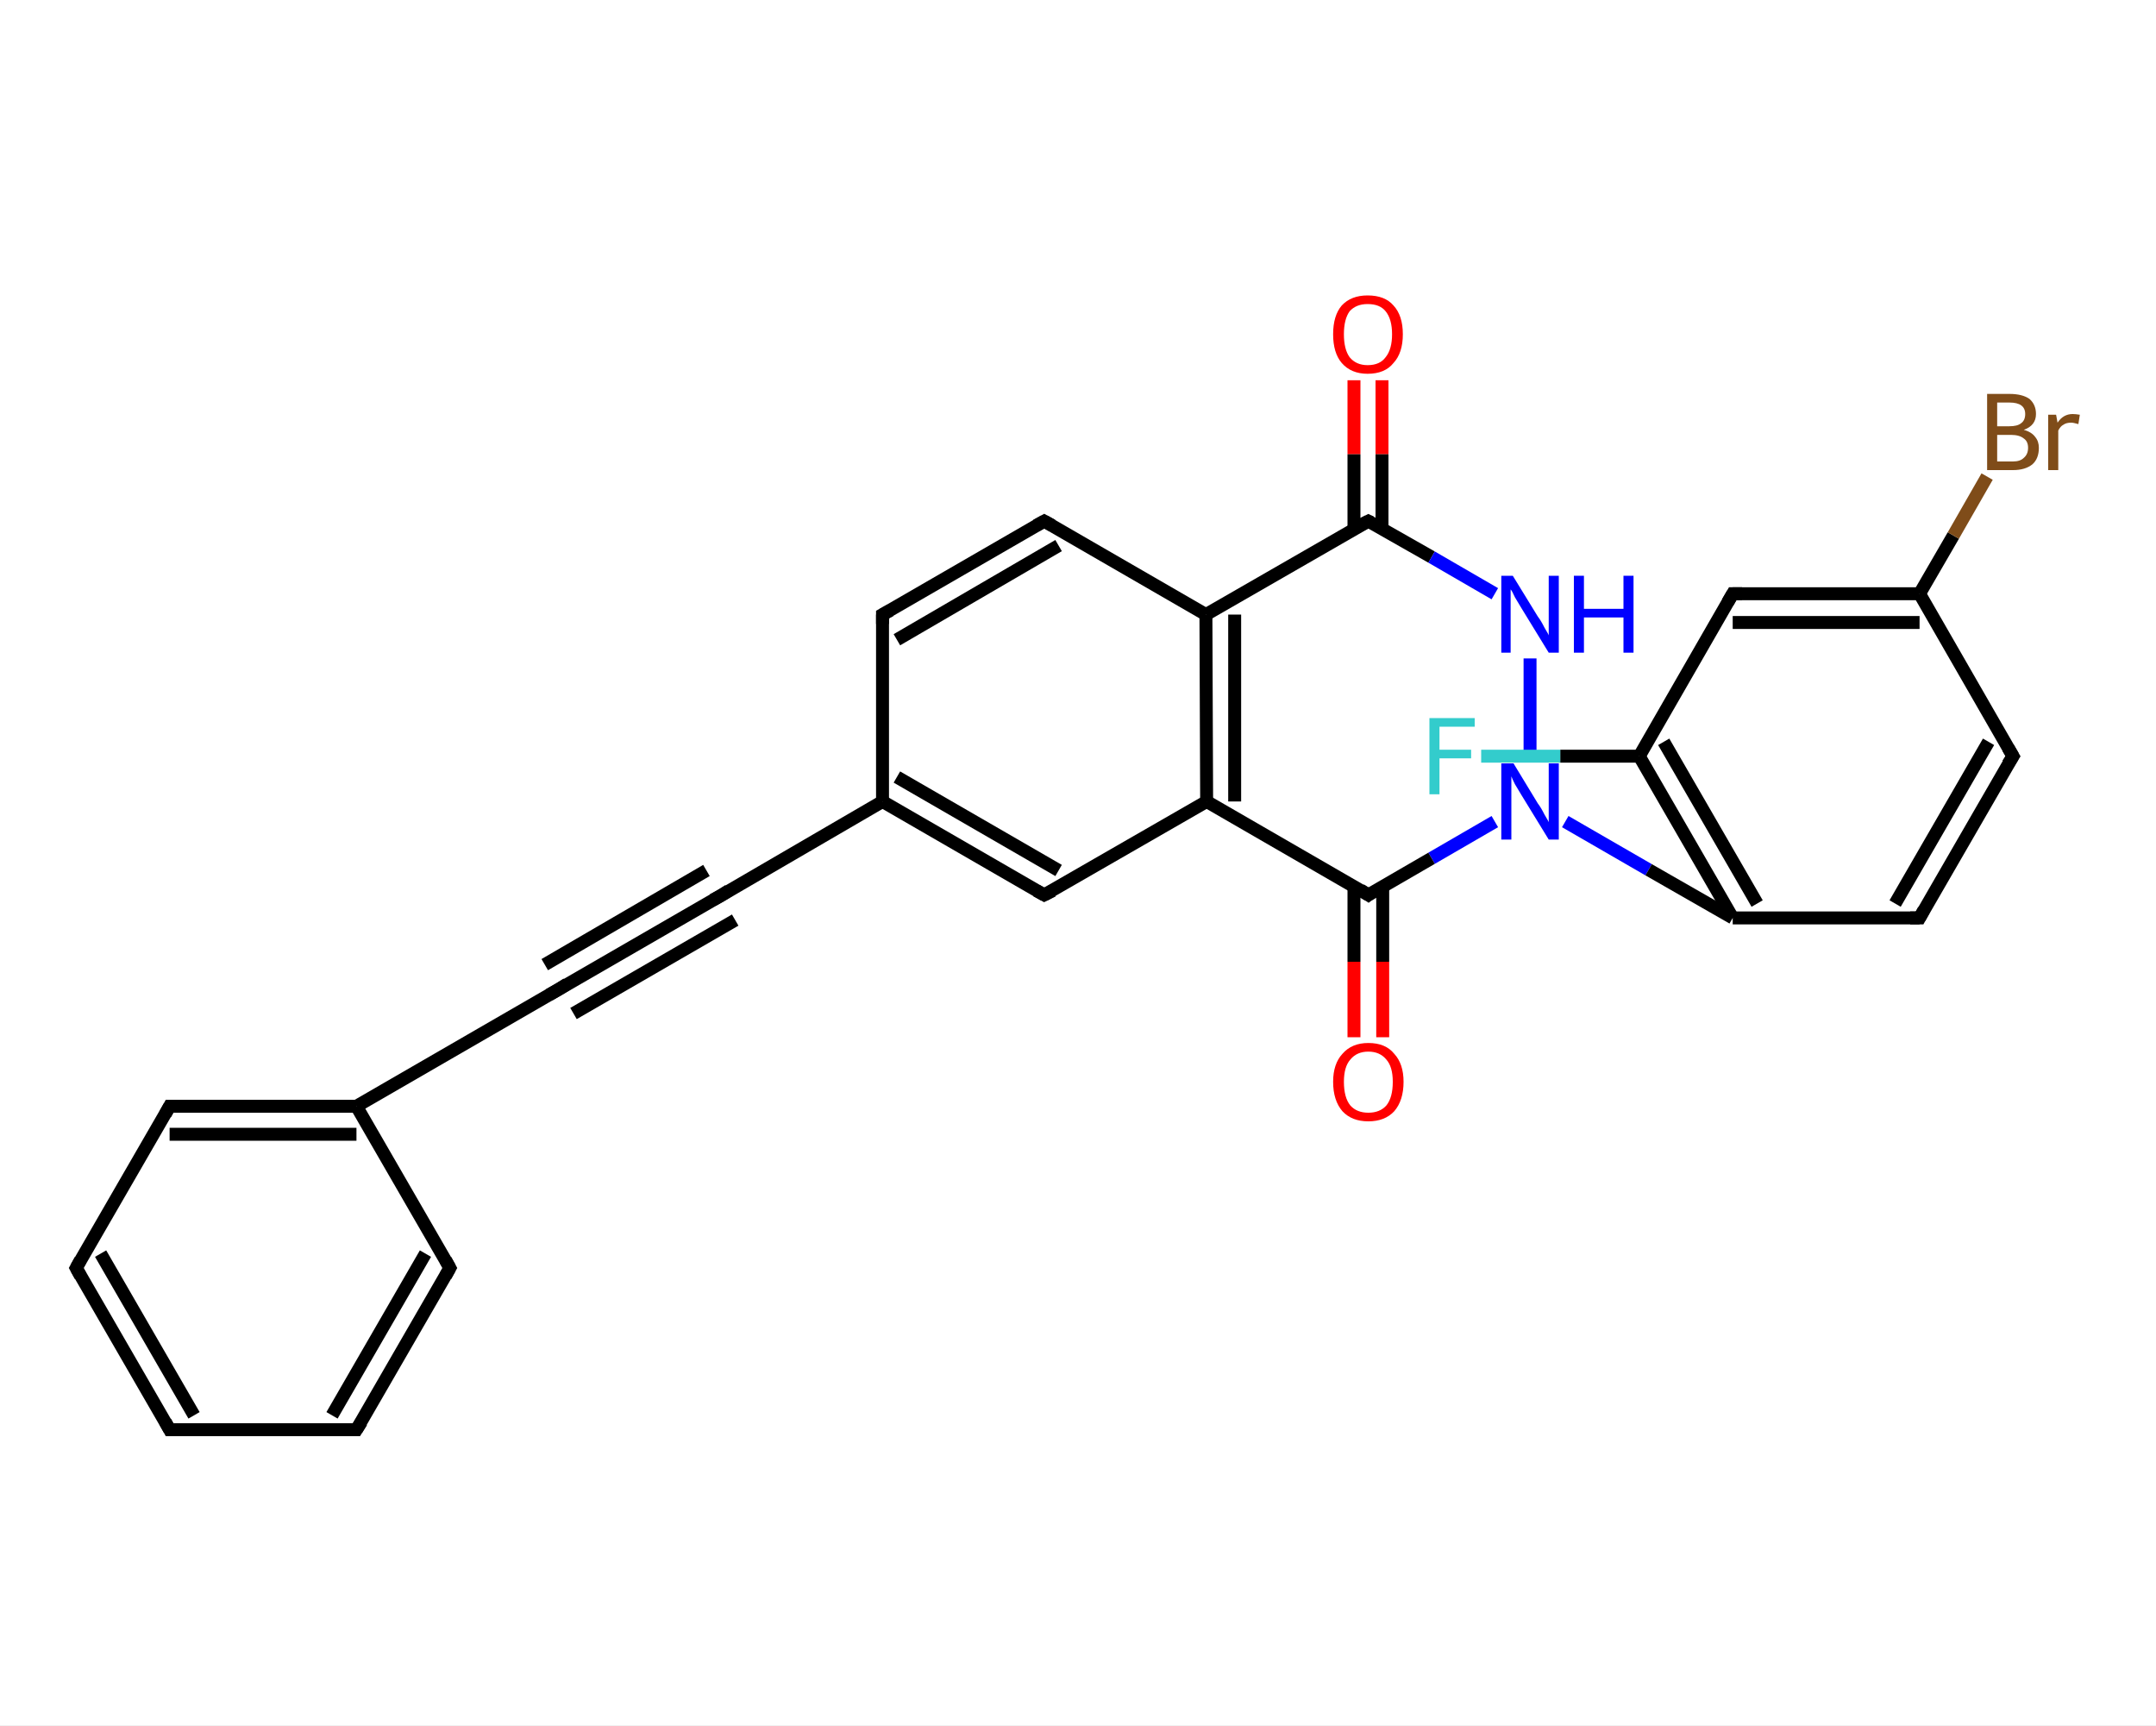
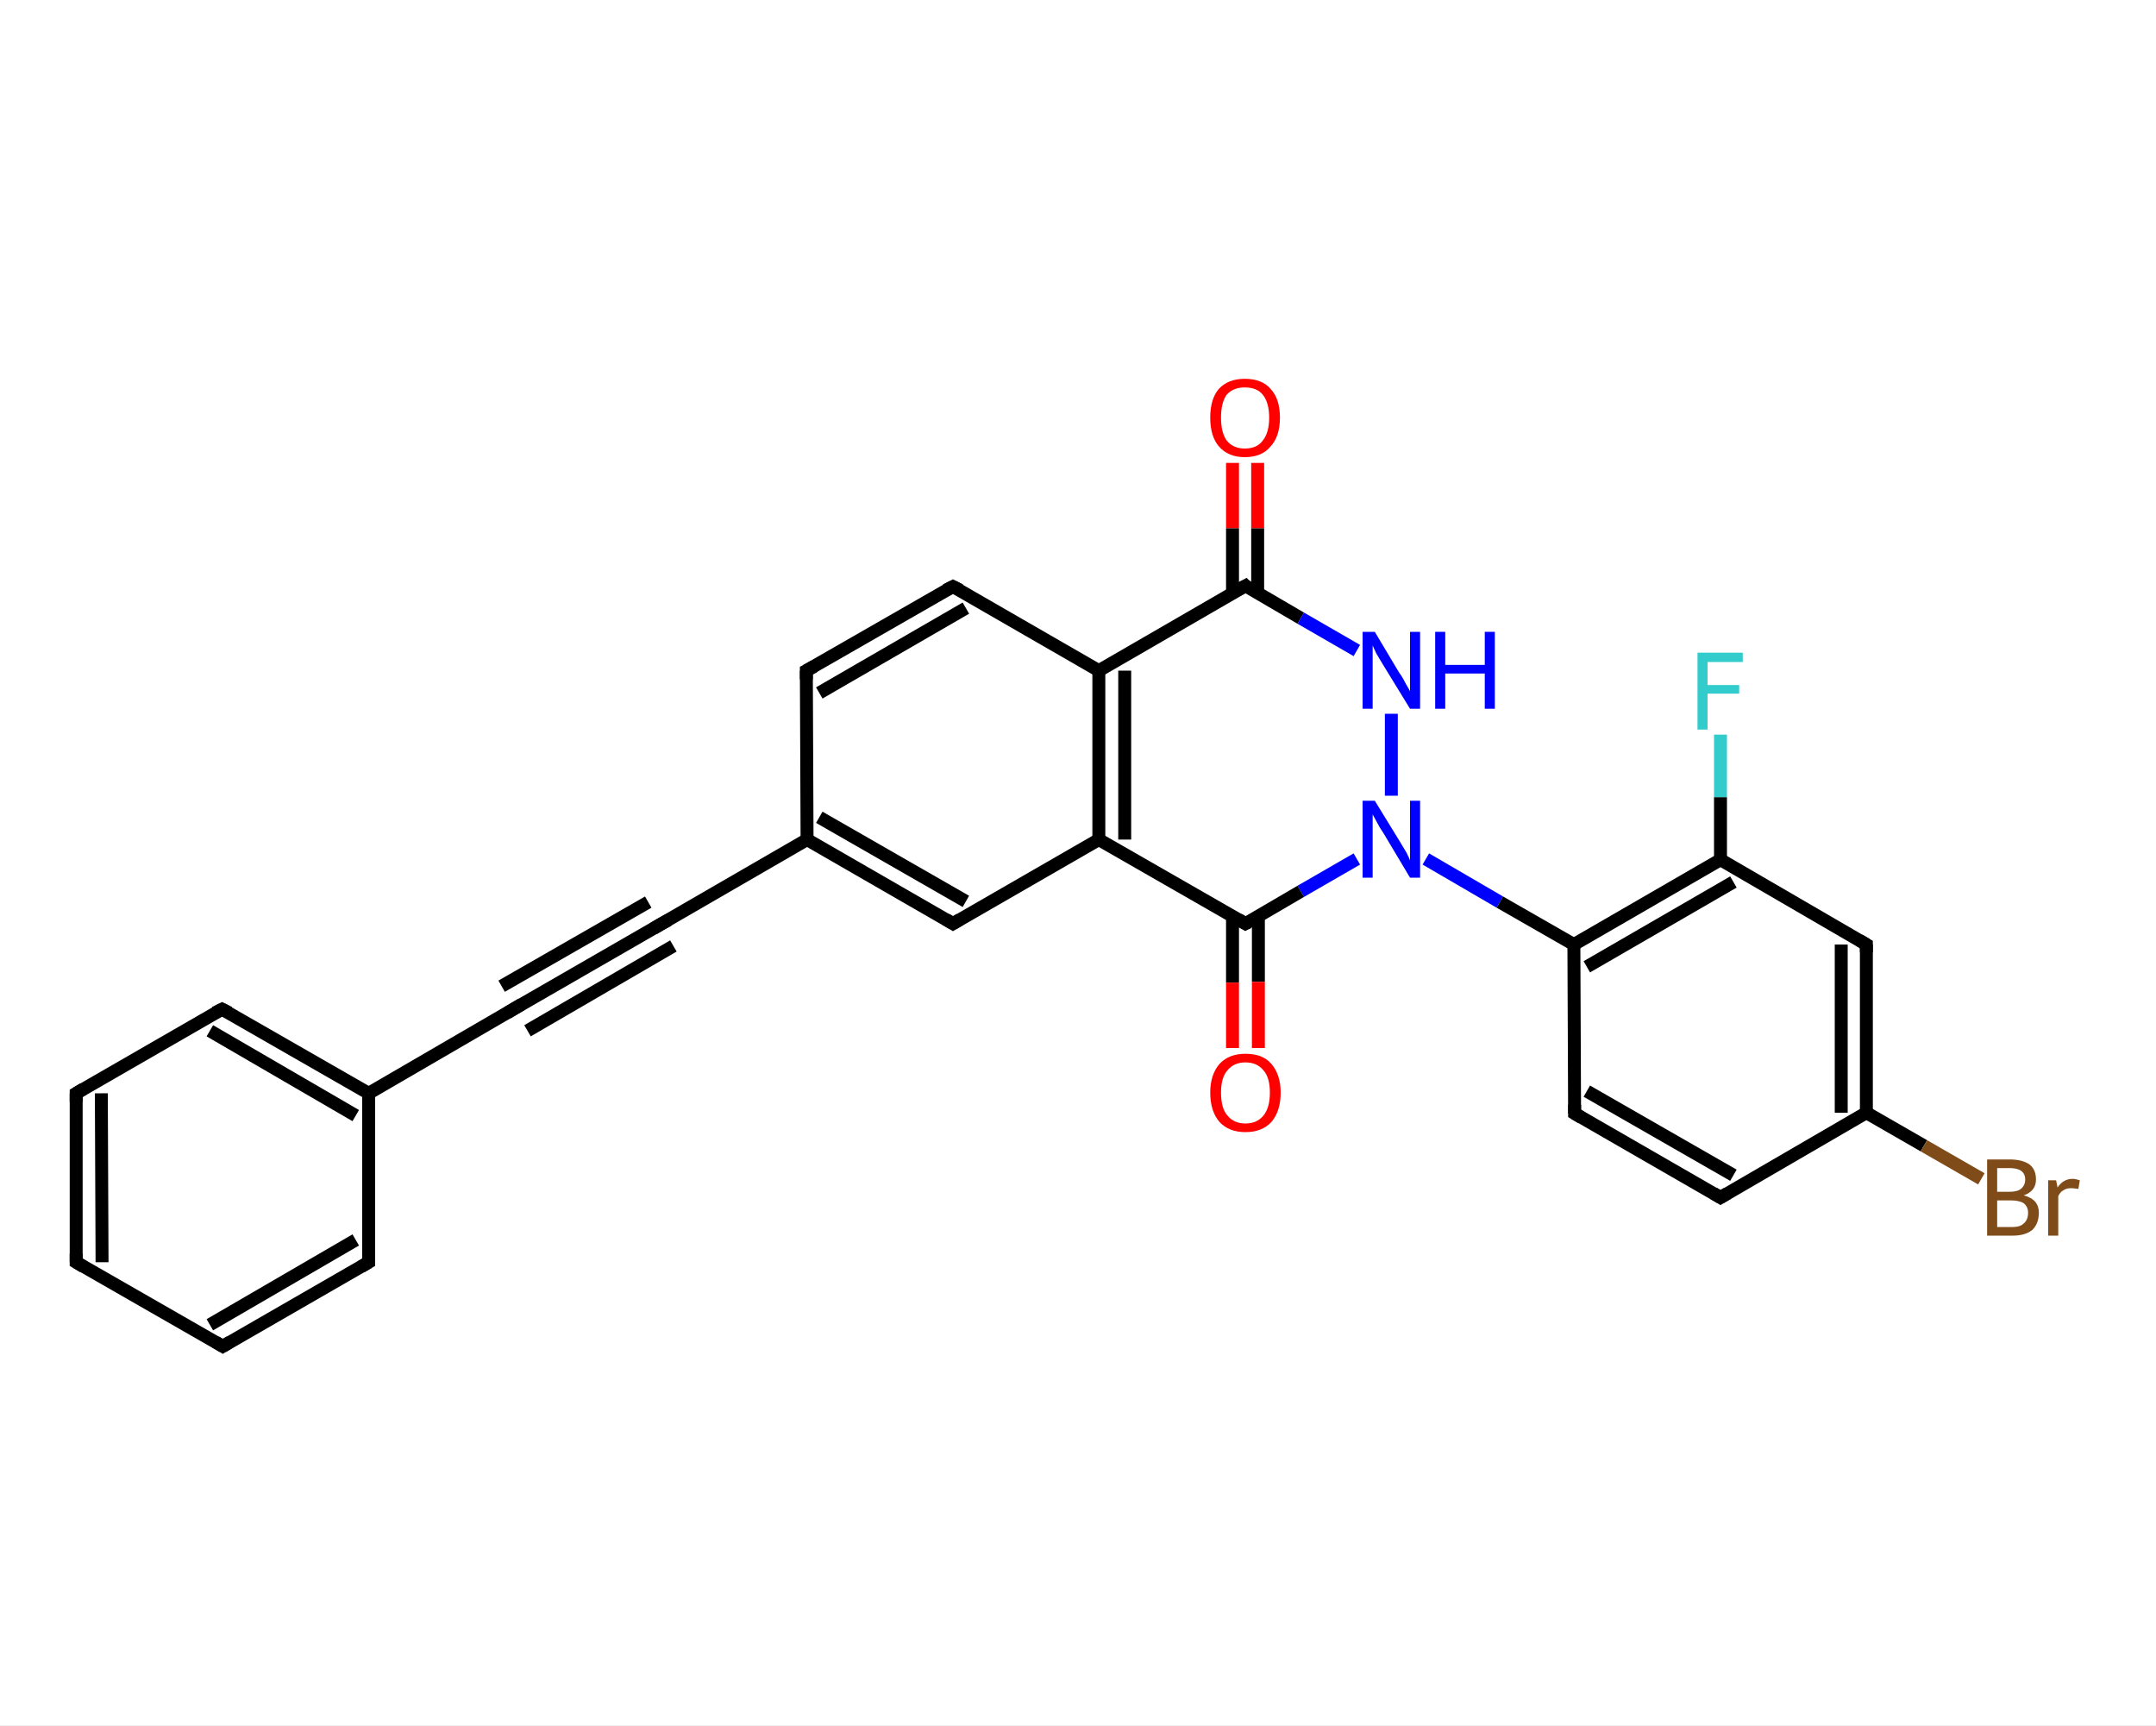
<svg xmlns="http://www.w3.org/2000/svg" version="1.1" baseProfile="full" xml:space="preserve" viewBox="0 0 300 240" width="300" height="240" preserveAspectRatio="xMidYMid meet">
  <rect style="opacity:1.0;fill:#FFFFFF;stroke:none" width="300.0" height="240.0" x="0.0" y="0.0"> </rect>
-   <path class="bond-0 atom-0 atom-1" d="M 192.3,52.9 L 192.3,63.2" style="fill:none;fill-rule:evenodd;stroke:#FF0000;stroke-width:1.8px;stroke-linecap:butt;stroke-linejoin:miter;stroke-opacity:1" />
-   <path class="bond-0 atom-0 atom-1" d="M 192.3,63.2 L 192.3,73.6" style="fill:none;fill-rule:evenodd;stroke:#000000;stroke-width:1.8px;stroke-linecap:butt;stroke-linejoin:miter;stroke-opacity:1" />
-   <path class="bond-0 atom-0 atom-1" d="M 188.4,52.9 L 188.4,63.2" style="fill:none;fill-rule:evenodd;stroke:#FF0000;stroke-width:1.8px;stroke-linecap:butt;stroke-linejoin:miter;stroke-opacity:1" />
-   <path class="bond-0 atom-0 atom-1" d="M 188.4,63.2 L 188.4,73.6" style="fill:none;fill-rule:evenodd;stroke:#000000;stroke-width:1.8px;stroke-linecap:butt;stroke-linejoin:miter;stroke-opacity:1" />
-   <path class="bond-1 atom-1 atom-2" d="M 190.4,72.5 L 199.2,77.5" style="fill:none;fill-rule:evenodd;stroke:#000000;stroke-width:1.8px;stroke-linecap:butt;stroke-linejoin:miter;stroke-opacity:1" />
-   <path class="bond-1 atom-1 atom-2" d="M 199.2,77.5 L 208.0,82.6" style="fill:none;fill-rule:evenodd;stroke:#0000FF;stroke-width:1.8px;stroke-linecap:butt;stroke-linejoin:miter;stroke-opacity:1" />
-   <path class="bond-2 atom-2 atom-3" d="M 212.9,91.6 L 212.9,105.3" style="fill:none;fill-rule:evenodd;stroke:#0000FF;stroke-width:1.8px;stroke-linecap:butt;stroke-linejoin:miter;stroke-opacity:1" />
-   <path class="bond-3 atom-3 atom-4" d="M 217.8,114.3 L 229.4,121.0" style="fill:none;fill-rule:evenodd;stroke:#0000FF;stroke-width:1.8px;stroke-linecap:butt;stroke-linejoin:miter;stroke-opacity:1" />
-   <path class="bond-3 atom-3 atom-4" d="M 229.4,121.0 L 241.1,127.7" style="fill:none;fill-rule:evenodd;stroke:#000000;stroke-width:1.8px;stroke-linecap:butt;stroke-linejoin:miter;stroke-opacity:1" />
-   <path class="bond-4 atom-4 atom-5" d="M 241.1,127.7 L 267.1,127.7" style="fill:none;fill-rule:evenodd;stroke:#000000;stroke-width:1.8px;stroke-linecap:butt;stroke-linejoin:miter;stroke-opacity:1" />
-   <path class="bond-5 atom-5 atom-6" d="M 267.1,127.7 L 280.1,105.2" style="fill:none;fill-rule:evenodd;stroke:#000000;stroke-width:1.8px;stroke-linecap:butt;stroke-linejoin:miter;stroke-opacity:1" />
-   <path class="bond-5 atom-5 atom-6" d="M 263.7,125.7 L 276.7,103.2" style="fill:none;fill-rule:evenodd;stroke:#000000;stroke-width:1.8px;stroke-linecap:butt;stroke-linejoin:miter;stroke-opacity:1" />
-   <path class="bond-6 atom-6 atom-7" d="M 280.1,105.2 L 267.1,82.6" style="fill:none;fill-rule:evenodd;stroke:#000000;stroke-width:1.8px;stroke-linecap:butt;stroke-linejoin:miter;stroke-opacity:1" />
-   <path class="bond-7 atom-7 atom-8" d="M 267.1,82.6 L 271.8,74.5" style="fill:none;fill-rule:evenodd;stroke:#000000;stroke-width:1.8px;stroke-linecap:butt;stroke-linejoin:miter;stroke-opacity:1" />
-   <path class="bond-7 atom-7 atom-8" d="M 271.8,74.5 L 276.5,66.3" style="fill:none;fill-rule:evenodd;stroke:#7F4C19;stroke-width:1.8px;stroke-linecap:butt;stroke-linejoin:miter;stroke-opacity:1" />
-   <path class="bond-8 atom-7 atom-9" d="M 267.1,82.6 L 241.1,82.6" style="fill:none;fill-rule:evenodd;stroke:#000000;stroke-width:1.8px;stroke-linecap:butt;stroke-linejoin:miter;stroke-opacity:1" />
-   <path class="bond-8 atom-7 atom-9" d="M 267.1,86.6 L 241.1,86.6" style="fill:none;fill-rule:evenodd;stroke:#000000;stroke-width:1.8px;stroke-linecap:butt;stroke-linejoin:miter;stroke-opacity:1" />
-   <path class="bond-9 atom-9 atom-10" d="M 241.1,82.6 L 228.1,105.2" style="fill:none;fill-rule:evenodd;stroke:#000000;stroke-width:1.8px;stroke-linecap:butt;stroke-linejoin:miter;stroke-opacity:1" />
-   <path class="bond-10 atom-10 atom-11" d="M 228.1,105.2 L 217.1,105.2" style="fill:none;fill-rule:evenodd;stroke:#000000;stroke-width:1.8px;stroke-linecap:butt;stroke-linejoin:miter;stroke-opacity:1" />
-   <path class="bond-10 atom-10 atom-11" d="M 217.1,105.2 L 206.1,105.2" style="fill:none;fill-rule:evenodd;stroke:#33CCCC;stroke-width:1.8px;stroke-linecap:butt;stroke-linejoin:miter;stroke-opacity:1" />
-   <path class="bond-11 atom-3 atom-12" d="M 208.0,114.3 L 199.2,119.4" style="fill:none;fill-rule:evenodd;stroke:#0000FF;stroke-width:1.8px;stroke-linecap:butt;stroke-linejoin:miter;stroke-opacity:1" />
-   <path class="bond-11 atom-3 atom-12" d="M 199.2,119.4 L 190.4,124.5" style="fill:none;fill-rule:evenodd;stroke:#000000;stroke-width:1.8px;stroke-linecap:butt;stroke-linejoin:miter;stroke-opacity:1" />
-   <path class="bond-12 atom-12 atom-13" d="M 188.4,123.3 L 188.4,133.8" style="fill:none;fill-rule:evenodd;stroke:#000000;stroke-width:1.8px;stroke-linecap:butt;stroke-linejoin:miter;stroke-opacity:1" />
-   <path class="bond-12 atom-12 atom-13" d="M 188.4,133.8 L 188.4,144.3" style="fill:none;fill-rule:evenodd;stroke:#FF0000;stroke-width:1.8px;stroke-linecap:butt;stroke-linejoin:miter;stroke-opacity:1" />
-   <path class="bond-12 atom-12 atom-13" d="M 192.4,123.3 L 192.4,133.8" style="fill:none;fill-rule:evenodd;stroke:#000000;stroke-width:1.8px;stroke-linecap:butt;stroke-linejoin:miter;stroke-opacity:1" />
-   <path class="bond-12 atom-12 atom-13" d="M 192.4,133.8 L 192.4,144.3" style="fill:none;fill-rule:evenodd;stroke:#FF0000;stroke-width:1.8px;stroke-linecap:butt;stroke-linejoin:miter;stroke-opacity:1" />
-   <path class="bond-13 atom-12 atom-14" d="M 190.4,124.5 L 167.9,111.5" style="fill:none;fill-rule:evenodd;stroke:#000000;stroke-width:1.8px;stroke-linecap:butt;stroke-linejoin:miter;stroke-opacity:1" />
-   <path class="bond-14 atom-14 atom-15" d="M 167.9,111.5 L 145.3,124.5" style="fill:none;fill-rule:evenodd;stroke:#000000;stroke-width:1.8px;stroke-linecap:butt;stroke-linejoin:miter;stroke-opacity:1" />
-   <path class="bond-15 atom-15 atom-16" d="M 145.3,124.5 L 122.8,111.5" style="fill:none;fill-rule:evenodd;stroke:#000000;stroke-width:1.8px;stroke-linecap:butt;stroke-linejoin:miter;stroke-opacity:1" />
-   <path class="bond-15 atom-15 atom-16" d="M 147.3,121.1 L 124.8,108.1" style="fill:none;fill-rule:evenodd;stroke:#000000;stroke-width:1.8px;stroke-linecap:butt;stroke-linejoin:miter;stroke-opacity:1" />
-   <path class="bond-16 atom-16 atom-17" d="M 122.8,111.5 L 100.3,124.6" style="fill:none;fill-rule:evenodd;stroke:#000000;stroke-width:1.8px;stroke-linecap:butt;stroke-linejoin:miter;stroke-opacity:1" />
-   <path class="bond-17 atom-17 atom-18" d="M 100.3,124.6 L 77.8,137.6" style="fill:none;fill-rule:evenodd;stroke:#000000;stroke-width:1.8px;stroke-linecap:butt;stroke-linejoin:miter;stroke-opacity:1" />
-   <path class="bond-17 atom-17 atom-18" d="M 102.3,128.0 L 79.8,141.0" style="fill:none;fill-rule:evenodd;stroke:#000000;stroke-width:1.8px;stroke-linecap:butt;stroke-linejoin:miter;stroke-opacity:1" />
-   <path class="bond-17 atom-17 atom-18" d="M 98.3,121.1 L 75.8,134.2" style="fill:none;fill-rule:evenodd;stroke:#000000;stroke-width:1.8px;stroke-linecap:butt;stroke-linejoin:miter;stroke-opacity:1" />
-   <path class="bond-18 atom-18 atom-19" d="M 77.8,137.6 L 49.6,153.9" style="fill:none;fill-rule:evenodd;stroke:#000000;stroke-width:1.8px;stroke-linecap:butt;stroke-linejoin:miter;stroke-opacity:1" />
-   <path class="bond-19 atom-19 atom-20" d="M 49.6,153.9 L 23.6,153.9" style="fill:none;fill-rule:evenodd;stroke:#000000;stroke-width:1.8px;stroke-linecap:butt;stroke-linejoin:miter;stroke-opacity:1" />
-   <path class="bond-19 atom-19 atom-20" d="M 49.6,157.8 L 23.6,157.8" style="fill:none;fill-rule:evenodd;stroke:#000000;stroke-width:1.8px;stroke-linecap:butt;stroke-linejoin:miter;stroke-opacity:1" />
-   <path class="bond-20 atom-20 atom-21" d="M 23.6,153.9 L 10.6,176.4" style="fill:none;fill-rule:evenodd;stroke:#000000;stroke-width:1.8px;stroke-linecap:butt;stroke-linejoin:miter;stroke-opacity:1" />
-   <path class="bond-21 atom-21 atom-22" d="M 10.6,176.4 L 23.6,198.9" style="fill:none;fill-rule:evenodd;stroke:#000000;stroke-width:1.8px;stroke-linecap:butt;stroke-linejoin:miter;stroke-opacity:1" />
-   <path class="bond-21 atom-21 atom-22" d="M 14.0,174.4 L 27.0,196.9" style="fill:none;fill-rule:evenodd;stroke:#000000;stroke-width:1.8px;stroke-linecap:butt;stroke-linejoin:miter;stroke-opacity:1" />
-   <path class="bond-22 atom-22 atom-23" d="M 23.6,198.9 L 49.6,198.9" style="fill:none;fill-rule:evenodd;stroke:#000000;stroke-width:1.8px;stroke-linecap:butt;stroke-linejoin:miter;stroke-opacity:1" />
-   <path class="bond-23 atom-23 atom-24" d="M 49.6,198.9 L 62.6,176.4" style="fill:none;fill-rule:evenodd;stroke:#000000;stroke-width:1.8px;stroke-linecap:butt;stroke-linejoin:miter;stroke-opacity:1" />
-   <path class="bond-23 atom-23 atom-24" d="M 46.2,196.9 L 59.2,174.4" style="fill:none;fill-rule:evenodd;stroke:#000000;stroke-width:1.8px;stroke-linecap:butt;stroke-linejoin:miter;stroke-opacity:1" />
-   <path class="bond-24 atom-16 atom-25" d="M 122.8,111.5 L 122.8,85.5" style="fill:none;fill-rule:evenodd;stroke:#000000;stroke-width:1.8px;stroke-linecap:butt;stroke-linejoin:miter;stroke-opacity:1" />
-   <path class="bond-25 atom-25 atom-26" d="M 122.8,85.5 L 145.3,72.5" style="fill:none;fill-rule:evenodd;stroke:#000000;stroke-width:1.8px;stroke-linecap:butt;stroke-linejoin:miter;stroke-opacity:1" />
-   <path class="bond-25 atom-25 atom-26" d="M 124.8,89.0 L 147.3,75.9" style="fill:none;fill-rule:evenodd;stroke:#000000;stroke-width:1.8px;stroke-linecap:butt;stroke-linejoin:miter;stroke-opacity:1" />
-   <path class="bond-26 atom-26 atom-27" d="M 145.3,72.5 L 167.8,85.5" style="fill:none;fill-rule:evenodd;stroke:#000000;stroke-width:1.8px;stroke-linecap:butt;stroke-linejoin:miter;stroke-opacity:1" />
-   <path class="bond-27 atom-27 atom-1" d="M 167.8,85.5 L 190.4,72.5" style="fill:none;fill-rule:evenodd;stroke:#000000;stroke-width:1.8px;stroke-linecap:butt;stroke-linejoin:miter;stroke-opacity:1" />
-   <path class="bond-28 atom-10 atom-4" d="M 228.1,105.2 L 241.1,127.7" style="fill:none;fill-rule:evenodd;stroke:#000000;stroke-width:1.8px;stroke-linecap:butt;stroke-linejoin:miter;stroke-opacity:1" />
-   <path class="bond-28 atom-10 atom-4" d="M 231.5,103.2 L 244.5,125.7" style="fill:none;fill-rule:evenodd;stroke:#000000;stroke-width:1.8px;stroke-linecap:butt;stroke-linejoin:miter;stroke-opacity:1" />
-   <path class="bond-29 atom-27 atom-14" d="M 167.8,85.5 L 167.9,111.5" style="fill:none;fill-rule:evenodd;stroke:#000000;stroke-width:1.8px;stroke-linecap:butt;stroke-linejoin:miter;stroke-opacity:1" />
-   <path class="bond-29 atom-27 atom-14" d="M 171.8,85.5 L 171.8,111.5" style="fill:none;fill-rule:evenodd;stroke:#000000;stroke-width:1.8px;stroke-linecap:butt;stroke-linejoin:miter;stroke-opacity:1" />
-   <path class="bond-30 atom-24 atom-19" d="M 62.6,176.4 L 49.6,153.9" style="fill:none;fill-rule:evenodd;stroke:#000000;stroke-width:1.8px;stroke-linecap:butt;stroke-linejoin:miter;stroke-opacity:1" />
-   <path d="M 190.8,72.7 L 190.4,72.5 L 189.2,73.1" style="fill:none;stroke:#000000;stroke-width:1.8px;stroke-linecap:butt;stroke-linejoin:miter;stroke-miterlimit:10;stroke-opacity:1;" />
-   <path d="M 265.8,127.7 L 267.1,127.7 L 267.7,126.6" style="fill:none;stroke:#000000;stroke-width:1.8px;stroke-linecap:butt;stroke-linejoin:miter;stroke-miterlimit:10;stroke-opacity:1;" />
-   <path d="M 279.4,106.3 L 280.1,105.2 L 279.4,104.0" style="fill:none;stroke:#000000;stroke-width:1.8px;stroke-linecap:butt;stroke-linejoin:miter;stroke-miterlimit:10;stroke-opacity:1;" />
-   <path d="M 242.4,82.6 L 241.1,82.6 L 240.4,83.8" style="fill:none;stroke:#000000;stroke-width:1.8px;stroke-linecap:butt;stroke-linejoin:miter;stroke-miterlimit:10;stroke-opacity:1;" />
-   <path d="M 190.8,124.2 L 190.4,124.5 L 189.3,123.8" style="fill:none;stroke:#000000;stroke-width:1.8px;stroke-linecap:butt;stroke-linejoin:miter;stroke-miterlimit:10;stroke-opacity:1;" />
-   <path d="M 146.5,123.9 L 145.3,124.5 L 144.2,123.9" style="fill:none;stroke:#000000;stroke-width:1.8px;stroke-linecap:butt;stroke-linejoin:miter;stroke-miterlimit:10;stroke-opacity:1;" />
-   <path d="M 101.4,123.9 L 100.3,124.6 L 99.2,125.2" style="fill:none;stroke:#000000;stroke-width:1.8px;stroke-linecap:butt;stroke-linejoin:miter;stroke-miterlimit:10;stroke-opacity:1;" />
-   <path d="M 78.9,136.9 L 77.8,137.6 L 76.4,138.4" style="fill:none;stroke:#000000;stroke-width:1.8px;stroke-linecap:butt;stroke-linejoin:miter;stroke-miterlimit:10;stroke-opacity:1;" />
-   <path d="M 24.9,153.9 L 23.6,153.9 L 23.0,155.0" style="fill:none;stroke:#000000;stroke-width:1.8px;stroke-linecap:butt;stroke-linejoin:miter;stroke-miterlimit:10;stroke-opacity:1;" />
-   <path d="M 11.2,175.3 L 10.6,176.4 L 11.2,177.5" style="fill:none;stroke:#000000;stroke-width:1.8px;stroke-linecap:butt;stroke-linejoin:miter;stroke-miterlimit:10;stroke-opacity:1;" />
-   <path d="M 23.0,197.8 L 23.6,198.9 L 24.9,198.9" style="fill:none;stroke:#000000;stroke-width:1.8px;stroke-linecap:butt;stroke-linejoin:miter;stroke-miterlimit:10;stroke-opacity:1;" />
-   <path d="M 48.3,198.9 L 49.6,198.9 L 50.3,197.8" style="fill:none;stroke:#000000;stroke-width:1.8px;stroke-linecap:butt;stroke-linejoin:miter;stroke-miterlimit:10;stroke-opacity:1;" />
-   <path d="M 62.0,177.5 L 62.6,176.4 L 62.0,175.3" style="fill:none;stroke:#000000;stroke-width:1.8px;stroke-linecap:butt;stroke-linejoin:miter;stroke-miterlimit:10;stroke-opacity:1;" />
-   <path d="M 122.8,86.8 L 122.8,85.5 L 123.9,84.9" style="fill:none;stroke:#000000;stroke-width:1.8px;stroke-linecap:butt;stroke-linejoin:miter;stroke-miterlimit:10;stroke-opacity:1;" />
-   <path d="M 144.2,73.1 L 145.3,72.5 L 146.4,73.1" style="fill:none;stroke:#000000;stroke-width:1.8px;stroke-linecap:butt;stroke-linejoin:miter;stroke-miterlimit:10;stroke-opacity:1;" />
-   <path class="atom-0" d="M 185.5 46.5 Q 185.5 43.9, 186.7 42.5 Q 188.0 41.1, 190.3 41.1 Q 192.7 41.1, 193.9 42.5 Q 195.2 43.9, 195.2 46.5 Q 195.2 49.1, 193.9 50.5 Q 192.7 52.0, 190.3 52.0 Q 188.0 52.0, 186.7 50.5 Q 185.5 49.1, 185.5 46.5 M 190.3 50.8 Q 192.0 50.8, 192.8 49.7 Q 193.7 48.6, 193.7 46.5 Q 193.7 44.4, 192.8 43.3 Q 192.0 42.3, 190.3 42.3 Q 188.7 42.3, 187.8 43.3 Q 187.0 44.4, 187.0 46.5 Q 187.0 48.6, 187.8 49.7 Q 188.7 50.8, 190.3 50.8 " fill="#FF0000" />
-   <path class="atom-2" d="M 210.5 80.1 L 214.0 85.8 Q 214.4 86.3, 214.9 87.3 Q 215.5 88.3, 215.5 88.4 L 215.5 80.1 L 216.9 80.1 L 216.9 90.8 L 215.5 90.8 L 211.7 84.6 Q 211.3 83.9, 210.8 83.1 Q 210.4 82.2, 210.2 82.0 L 210.2 90.8 L 208.9 90.8 L 208.9 80.1 L 210.5 80.1 " fill="#0000FF" />
-   <path class="atom-2" d="M 219.0 80.1 L 220.4 80.1 L 220.4 84.7 L 225.9 84.7 L 225.9 80.1 L 227.3 80.1 L 227.3 90.8 L 225.9 90.8 L 225.9 85.9 L 220.4 85.9 L 220.4 90.8 L 219.0 90.8 L 219.0 80.1 " fill="#0000FF" />
-   <path class="atom-3" d="M 210.6 106.2 L 214.0 111.8 Q 214.4 112.3, 214.9 113.3 Q 215.5 114.3, 215.5 114.4 L 215.5 106.2 L 216.9 106.2 L 216.9 116.8 L 215.5 116.8 L 211.7 110.6 Q 211.3 109.9, 210.8 109.1 Q 210.4 108.3, 210.3 108.0 L 210.3 116.8 L 208.9 116.8 L 208.9 106.2 L 210.6 106.2 " fill="#0000FF" />
-   <path class="atom-8" d="M 281.6 59.8 Q 282.7 60.1, 283.2 60.8 Q 283.7 61.4, 283.7 62.3 Q 283.7 63.8, 282.8 64.6 Q 281.8 65.4, 280.1 65.4 L 276.5 65.4 L 276.5 54.8 L 279.6 54.8 Q 281.4 54.8, 282.4 55.5 Q 283.3 56.3, 283.3 57.6 Q 283.3 59.2, 281.6 59.8 M 277.9 56.0 L 277.9 59.3 L 279.6 59.3 Q 280.7 59.3, 281.2 58.9 Q 281.8 58.5, 281.8 57.6 Q 281.8 56.0, 279.6 56.0 L 277.9 56.0 M 280.1 64.2 Q 281.1 64.2, 281.6 63.7 Q 282.2 63.2, 282.2 62.3 Q 282.2 61.4, 281.6 61.0 Q 281.0 60.5, 279.8 60.5 L 277.9 60.5 L 277.9 64.2 L 280.1 64.2 " fill="#7F4C19" />
-   <path class="atom-8" d="M 286.1 57.7 L 286.3 58.8 Q 287.1 57.6, 288.4 57.6 Q 288.8 57.6, 289.4 57.7 L 289.2 59.0 Q 288.5 58.8, 288.2 58.8 Q 287.5 58.8, 287.1 59.1 Q 286.7 59.3, 286.4 59.9 L 286.4 65.4 L 285.0 65.4 L 285.0 57.7 L 286.1 57.7 " fill="#7F4C19" />
-   <path class="atom-11" d="M 198.9 99.9 L 205.2 99.9 L 205.2 101.1 L 200.3 101.1 L 200.3 104.3 L 204.7 104.3 L 204.7 105.5 L 200.3 105.5 L 200.3 110.5 L 198.9 110.5 L 198.9 99.9 " fill="#33CCCC" />
-   <path class="atom-13" d="M 185.5 150.5 Q 185.5 148.0, 186.8 146.6 Q 188.1 145.1, 190.4 145.1 Q 192.8 145.1, 194.0 146.6 Q 195.3 148.0, 195.3 150.5 Q 195.3 153.1, 194.0 154.6 Q 192.7 156.0, 190.4 156.0 Q 188.1 156.0, 186.8 154.6 Q 185.5 153.1, 185.5 150.5 M 190.4 154.8 Q 192.0 154.8, 192.9 153.8 Q 193.8 152.7, 193.8 150.5 Q 193.8 148.4, 192.9 147.4 Q 192.0 146.3, 190.4 146.3 Q 188.8 146.3, 187.9 147.4 Q 187.0 148.4, 187.0 150.5 Q 187.0 152.7, 187.9 153.8 Q 188.8 154.8, 190.4 154.8 " fill="#FF0000" />
+   <path class="bond-0 atom-0 atom-1" d="M 175.0,64.4 L 175.0,73.5" style="fill:none;fill-rule:evenodd;stroke:#FF0000;stroke-width:1.8px;stroke-linecap:butt;stroke-linejoin:miter;stroke-opacity:1" />
+   <path class="bond-0 atom-0 atom-1" d="M 175.0,73.5 L 175.0,82.6" style="fill:none;fill-rule:evenodd;stroke:#000000;stroke-width:1.8px;stroke-linecap:butt;stroke-linejoin:miter;stroke-opacity:1" />
+   <path class="bond-0 atom-0 atom-1" d="M 171.5,64.4 L 171.5,73.5" style="fill:none;fill-rule:evenodd;stroke:#FF0000;stroke-width:1.8px;stroke-linecap:butt;stroke-linejoin:miter;stroke-opacity:1" />
+   <path class="bond-0 atom-0 atom-1" d="M 171.5,73.5 L 171.5,82.6" style="fill:none;fill-rule:evenodd;stroke:#000000;stroke-width:1.8px;stroke-linecap:butt;stroke-linejoin:miter;stroke-opacity:1" />
+   <path class="bond-1 atom-1 atom-2" d="M 173.3,81.5 L 181.0,86.0" style="fill:none;fill-rule:evenodd;stroke:#000000;stroke-width:1.8px;stroke-linecap:butt;stroke-linejoin:miter;stroke-opacity:1" />
+   <path class="bond-1 atom-1 atom-2" d="M 181.0,86.0 L 188.8,90.5" style="fill:none;fill-rule:evenodd;stroke:#0000FF;stroke-width:1.8px;stroke-linecap:butt;stroke-linejoin:miter;stroke-opacity:1" />
+   <path class="bond-2 atom-2 atom-3" d="M 193.6,99.3 L 193.6,110.7" style="fill:none;fill-rule:evenodd;stroke:#0000FF;stroke-width:1.8px;stroke-linecap:butt;stroke-linejoin:miter;stroke-opacity:1" />
+   <path class="bond-3 atom-3 atom-4" d="M 198.4,119.5 L 208.7,125.5" style="fill:none;fill-rule:evenodd;stroke:#0000FF;stroke-width:1.8px;stroke-linecap:butt;stroke-linejoin:miter;stroke-opacity:1" />
+   <path class="bond-3 atom-3 atom-4" d="M 208.7,125.5 L 219.0,131.4" style="fill:none;fill-rule:evenodd;stroke:#000000;stroke-width:1.8px;stroke-linecap:butt;stroke-linejoin:miter;stroke-opacity:1" />
+   <path class="bond-4 atom-4 atom-5" d="M 219.0,131.4 L 219.1,154.9" style="fill:none;fill-rule:evenodd;stroke:#000000;stroke-width:1.8px;stroke-linecap:butt;stroke-linejoin:miter;stroke-opacity:1" />
+   <path class="bond-5 atom-5 atom-6" d="M 219.1,154.9 L 239.4,166.6" style="fill:none;fill-rule:evenodd;stroke:#000000;stroke-width:1.8px;stroke-linecap:butt;stroke-linejoin:miter;stroke-opacity:1" />
+   <path class="bond-5 atom-5 atom-6" d="M 220.8,151.8 L 241.2,163.5" style="fill:none;fill-rule:evenodd;stroke:#000000;stroke-width:1.8px;stroke-linecap:butt;stroke-linejoin:miter;stroke-opacity:1" />
+   <path class="bond-6 atom-6 atom-7" d="M 239.4,166.6 L 259.7,154.8" style="fill:none;fill-rule:evenodd;stroke:#000000;stroke-width:1.8px;stroke-linecap:butt;stroke-linejoin:miter;stroke-opacity:1" />
+   <path class="bond-7 atom-7 atom-8" d="M 259.7,154.8 L 267.7,159.4" style="fill:none;fill-rule:evenodd;stroke:#000000;stroke-width:1.8px;stroke-linecap:butt;stroke-linejoin:miter;stroke-opacity:1" />
+   <path class="bond-7 atom-7 atom-8" d="M 267.7,159.4 L 275.7,164.0" style="fill:none;fill-rule:evenodd;stroke:#7F4C19;stroke-width:1.8px;stroke-linecap:butt;stroke-linejoin:miter;stroke-opacity:1" />
+   <path class="bond-8 atom-7 atom-9" d="M 259.7,154.8 L 259.7,131.4" style="fill:none;fill-rule:evenodd;stroke:#000000;stroke-width:1.8px;stroke-linecap:butt;stroke-linejoin:miter;stroke-opacity:1" />
+   <path class="bond-8 atom-7 atom-9" d="M 256.2,154.8 L 256.2,131.4" style="fill:none;fill-rule:evenodd;stroke:#000000;stroke-width:1.8px;stroke-linecap:butt;stroke-linejoin:miter;stroke-opacity:1" />
+   <path class="bond-9 atom-9 atom-10" d="M 259.7,131.4 L 239.4,119.6" style="fill:none;fill-rule:evenodd;stroke:#000000;stroke-width:1.8px;stroke-linecap:butt;stroke-linejoin:miter;stroke-opacity:1" />
+   <path class="bond-10 atom-10 atom-11" d="M 239.4,119.6 L 239.4,110.9" style="fill:none;fill-rule:evenodd;stroke:#000000;stroke-width:1.8px;stroke-linecap:butt;stroke-linejoin:miter;stroke-opacity:1" />
+   <path class="bond-10 atom-10 atom-11" d="M 239.4,110.9 L 239.4,102.2" style="fill:none;fill-rule:evenodd;stroke:#33CCCC;stroke-width:1.8px;stroke-linecap:butt;stroke-linejoin:miter;stroke-opacity:1" />
+   <path class="bond-11 atom-3 atom-12" d="M 188.8,119.5 L 181.0,124.0" style="fill:none;fill-rule:evenodd;stroke:#0000FF;stroke-width:1.8px;stroke-linecap:butt;stroke-linejoin:miter;stroke-opacity:1" />
+   <path class="bond-11 atom-3 atom-12" d="M 181.0,124.0 L 173.3,128.5" style="fill:none;fill-rule:evenodd;stroke:#000000;stroke-width:1.8px;stroke-linecap:butt;stroke-linejoin:miter;stroke-opacity:1" />
+   <path class="bond-12 atom-12 atom-13" d="M 171.5,127.5 L 171.5,136.7" style="fill:none;fill-rule:evenodd;stroke:#000000;stroke-width:1.8px;stroke-linecap:butt;stroke-linejoin:miter;stroke-opacity:1" />
+   <path class="bond-12 atom-12 atom-13" d="M 171.5,136.7 L 171.5,145.8" style="fill:none;fill-rule:evenodd;stroke:#FF0000;stroke-width:1.8px;stroke-linecap:butt;stroke-linejoin:miter;stroke-opacity:1" />
+   <path class="bond-12 atom-12 atom-13" d="M 175.1,127.5 L 175.1,136.6" style="fill:none;fill-rule:evenodd;stroke:#000000;stroke-width:1.8px;stroke-linecap:butt;stroke-linejoin:miter;stroke-opacity:1" />
+   <path class="bond-12 atom-12 atom-13" d="M 175.1,136.6 L 175.1,145.8" style="fill:none;fill-rule:evenodd;stroke:#FF0000;stroke-width:1.8px;stroke-linecap:butt;stroke-linejoin:miter;stroke-opacity:1" />
+   <path class="bond-13 atom-12 atom-14" d="M 173.3,128.5 L 152.9,116.8" style="fill:none;fill-rule:evenodd;stroke:#000000;stroke-width:1.8px;stroke-linecap:butt;stroke-linejoin:miter;stroke-opacity:1" />
+   <path class="bond-14 atom-14 atom-15" d="M 152.9,116.8 L 132.6,128.5" style="fill:none;fill-rule:evenodd;stroke:#000000;stroke-width:1.8px;stroke-linecap:butt;stroke-linejoin:miter;stroke-opacity:1" />
+   <path class="bond-15 atom-15 atom-16" d="M 132.6,128.5 L 112.3,116.8" style="fill:none;fill-rule:evenodd;stroke:#000000;stroke-width:1.8px;stroke-linecap:butt;stroke-linejoin:miter;stroke-opacity:1" />
+   <path class="bond-15 atom-15 atom-16" d="M 134.4,125.4 L 114.0,113.7" style="fill:none;fill-rule:evenodd;stroke:#000000;stroke-width:1.8px;stroke-linecap:butt;stroke-linejoin:miter;stroke-opacity:1" />
+   <path class="bond-16 atom-16 atom-17" d="M 112.3,116.8 L 91.9,128.6" style="fill:none;fill-rule:evenodd;stroke:#000000;stroke-width:1.8px;stroke-linecap:butt;stroke-linejoin:miter;stroke-opacity:1" />
+   <path class="bond-17 atom-17 atom-18" d="M 91.9,128.6 L 71.6,140.3" style="fill:none;fill-rule:evenodd;stroke:#000000;stroke-width:1.8px;stroke-linecap:butt;stroke-linejoin:miter;stroke-opacity:1" />
+   <path class="bond-17 atom-17 atom-18" d="M 93.7,131.6 L 73.4,143.4" style="fill:none;fill-rule:evenodd;stroke:#000000;stroke-width:1.8px;stroke-linecap:butt;stroke-linejoin:miter;stroke-opacity:1" />
+   <path class="bond-17 atom-17 atom-18" d="M 90.2,125.5 L 69.8,137.2" style="fill:none;fill-rule:evenodd;stroke:#000000;stroke-width:1.8px;stroke-linecap:butt;stroke-linejoin:miter;stroke-opacity:1" />
+   <path class="bond-18 atom-18 atom-19" d="M 71.6,140.3 L 51.3,152.1" style="fill:none;fill-rule:evenodd;stroke:#000000;stroke-width:1.8px;stroke-linecap:butt;stroke-linejoin:miter;stroke-opacity:1" />
+   <path class="bond-19 atom-19 atom-20" d="M 51.3,152.1 L 30.9,140.4" style="fill:none;fill-rule:evenodd;stroke:#000000;stroke-width:1.8px;stroke-linecap:butt;stroke-linejoin:miter;stroke-opacity:1" />
+   <path class="bond-19 atom-19 atom-20" d="M 49.5,155.2 L 29.2,143.4" style="fill:none;fill-rule:evenodd;stroke:#000000;stroke-width:1.8px;stroke-linecap:butt;stroke-linejoin:miter;stroke-opacity:1" />
+   <path class="bond-20 atom-20 atom-21" d="M 30.9,140.4 L 10.6,152.1" style="fill:none;fill-rule:evenodd;stroke:#000000;stroke-width:1.8px;stroke-linecap:butt;stroke-linejoin:miter;stroke-opacity:1" />
+   <path class="bond-21 atom-21 atom-22" d="M 10.6,152.1 L 10.6,175.6" style="fill:none;fill-rule:evenodd;stroke:#000000;stroke-width:1.8px;stroke-linecap:butt;stroke-linejoin:miter;stroke-opacity:1" />
+   <path class="bond-21 atom-21 atom-22" d="M 14.1,152.1 L 14.2,175.6" style="fill:none;fill-rule:evenodd;stroke:#000000;stroke-width:1.8px;stroke-linecap:butt;stroke-linejoin:miter;stroke-opacity:1" />
+   <path class="bond-22 atom-22 atom-23" d="M 10.6,175.6 L 31.0,187.3" style="fill:none;fill-rule:evenodd;stroke:#000000;stroke-width:1.8px;stroke-linecap:butt;stroke-linejoin:miter;stroke-opacity:1" />
+   <path class="bond-23 atom-23 atom-24" d="M 31.0,187.3 L 51.3,175.6" style="fill:none;fill-rule:evenodd;stroke:#000000;stroke-width:1.8px;stroke-linecap:butt;stroke-linejoin:miter;stroke-opacity:1" />
+   <path class="bond-23 atom-23 atom-24" d="M 29.2,184.3 L 49.5,172.5" style="fill:none;fill-rule:evenodd;stroke:#000000;stroke-width:1.8px;stroke-linecap:butt;stroke-linejoin:miter;stroke-opacity:1" />
+   <path class="bond-24 atom-16 atom-25" d="M 112.3,116.8 L 112.2,93.3" style="fill:none;fill-rule:evenodd;stroke:#000000;stroke-width:1.8px;stroke-linecap:butt;stroke-linejoin:miter;stroke-opacity:1" />
+   <path class="bond-25 atom-25 atom-26" d="M 112.2,93.3 L 132.6,81.6" style="fill:none;fill-rule:evenodd;stroke:#000000;stroke-width:1.8px;stroke-linecap:butt;stroke-linejoin:miter;stroke-opacity:1" />
+   <path class="bond-25 atom-25 atom-26" d="M 114.0,96.4 L 134.4,84.6" style="fill:none;fill-rule:evenodd;stroke:#000000;stroke-width:1.8px;stroke-linecap:butt;stroke-linejoin:miter;stroke-opacity:1" />
+   <path class="bond-26 atom-26 atom-27" d="M 132.6,81.6 L 152.9,93.3" style="fill:none;fill-rule:evenodd;stroke:#000000;stroke-width:1.8px;stroke-linecap:butt;stroke-linejoin:miter;stroke-opacity:1" />
+   <path class="bond-27 atom-27 atom-1" d="M 152.9,93.3 L 173.3,81.5" style="fill:none;fill-rule:evenodd;stroke:#000000;stroke-width:1.8px;stroke-linecap:butt;stroke-linejoin:miter;stroke-opacity:1" />
+   <path class="bond-28 atom-10 atom-4" d="M 239.4,119.6 L 219.0,131.4" style="fill:none;fill-rule:evenodd;stroke:#000000;stroke-width:1.8px;stroke-linecap:butt;stroke-linejoin:miter;stroke-opacity:1" />
+   <path class="bond-28 atom-10 atom-4" d="M 241.2,122.7 L 220.8,134.5" style="fill:none;fill-rule:evenodd;stroke:#000000;stroke-width:1.8px;stroke-linecap:butt;stroke-linejoin:miter;stroke-opacity:1" />
+   <path class="bond-29 atom-27 atom-14" d="M 152.9,93.3 L 152.9,116.8" style="fill:none;fill-rule:evenodd;stroke:#000000;stroke-width:1.8px;stroke-linecap:butt;stroke-linejoin:miter;stroke-opacity:1" />
+   <path class="bond-29 atom-27 atom-14" d="M 156.5,93.3 L 156.5,116.8" style="fill:none;fill-rule:evenodd;stroke:#000000;stroke-width:1.8px;stroke-linecap:butt;stroke-linejoin:miter;stroke-opacity:1" />
+   <path class="bond-30 atom-24 atom-19" d="M 51.3,175.6 L 51.3,152.1" style="fill:none;fill-rule:evenodd;stroke:#000000;stroke-width:1.8px;stroke-linecap:butt;stroke-linejoin:miter;stroke-opacity:1" />
+   <path d="M 173.6,81.8 L 173.3,81.5 L 172.2,82.1" style="fill:none;stroke:#000000;stroke-width:1.8px;stroke-linecap:butt;stroke-linejoin:miter;stroke-miterlimit:10;stroke-opacity:1;" />
+   <path d="M 219.1,153.7 L 219.1,154.9 L 220.1,155.5" style="fill:none;stroke:#000000;stroke-width:1.8px;stroke-linecap:butt;stroke-linejoin:miter;stroke-miterlimit:10;stroke-opacity:1;" />
+   <path d="M 238.4,166.0 L 239.4,166.6 L 240.4,166.0" style="fill:none;stroke:#000000;stroke-width:1.8px;stroke-linecap:butt;stroke-linejoin:miter;stroke-miterlimit:10;stroke-opacity:1;" />
+   <path d="M 259.7,132.5 L 259.7,131.4 L 258.7,130.8" style="fill:none;stroke:#000000;stroke-width:1.8px;stroke-linecap:butt;stroke-linejoin:miter;stroke-miterlimit:10;stroke-opacity:1;" />
+   <path d="M 173.7,128.3 L 173.3,128.5 L 172.3,127.9" style="fill:none;stroke:#000000;stroke-width:1.8px;stroke-linecap:butt;stroke-linejoin:miter;stroke-miterlimit:10;stroke-opacity:1;" />
+   <path d="M 133.6,127.9 L 132.6,128.5 L 131.6,127.9" style="fill:none;stroke:#000000;stroke-width:1.8px;stroke-linecap:butt;stroke-linejoin:miter;stroke-miterlimit:10;stroke-opacity:1;" />
+   <path d="M 93.0,128.0 L 91.9,128.6 L 90.9,129.2" style="fill:none;stroke:#000000;stroke-width:1.8px;stroke-linecap:butt;stroke-linejoin:miter;stroke-miterlimit:10;stroke-opacity:1;" />
+   <path d="M 72.6,139.7 L 71.6,140.3 L 70.6,140.9" style="fill:none;stroke:#000000;stroke-width:1.8px;stroke-linecap:butt;stroke-linejoin:miter;stroke-miterlimit:10;stroke-opacity:1;" />
+   <path d="M 31.9,140.9 L 30.9,140.4 L 29.9,140.9" style="fill:none;stroke:#000000;stroke-width:1.8px;stroke-linecap:butt;stroke-linejoin:miter;stroke-miterlimit:10;stroke-opacity:1;" />
+   <path d="M 11.6,151.5 L 10.6,152.1 L 10.6,153.3" style="fill:none;stroke:#000000;stroke-width:1.8px;stroke-linecap:butt;stroke-linejoin:miter;stroke-miterlimit:10;stroke-opacity:1;" />
+   <path d="M 10.6,174.4 L 10.6,175.6 L 11.6,176.2" style="fill:none;stroke:#000000;stroke-width:1.8px;stroke-linecap:butt;stroke-linejoin:miter;stroke-miterlimit:10;stroke-opacity:1;" />
+   <path d="M 30.0,186.7 L 31.0,187.3 L 32.0,186.7" style="fill:none;stroke:#000000;stroke-width:1.8px;stroke-linecap:butt;stroke-linejoin:miter;stroke-miterlimit:10;stroke-opacity:1;" />
+   <path d="M 50.3,176.2 L 51.3,175.6 L 51.3,174.4" style="fill:none;stroke:#000000;stroke-width:1.8px;stroke-linecap:butt;stroke-linejoin:miter;stroke-miterlimit:10;stroke-opacity:1;" />
+   <path d="M 112.2,94.5 L 112.2,93.3 L 113.3,92.7" style="fill:none;stroke:#000000;stroke-width:1.8px;stroke-linecap:butt;stroke-linejoin:miter;stroke-miterlimit:10;stroke-opacity:1;" />
+   <path d="M 131.6,82.1 L 132.6,81.6 L 133.6,82.1" style="fill:none;stroke:#000000;stroke-width:1.8px;stroke-linecap:butt;stroke-linejoin:miter;stroke-miterlimit:10;stroke-opacity:1;" />
+   <path class="atom-0" d="M 168.4 58.1 Q 168.4 55.5, 169.6 54.1 Q 170.9 52.7, 173.2 52.7 Q 175.6 52.7, 176.8 54.1 Q 178.1 55.5, 178.1 58.1 Q 178.1 60.7, 176.8 62.1 Q 175.6 63.6, 173.2 63.6 Q 170.9 63.6, 169.6 62.1 Q 168.4 60.7, 168.4 58.1 M 173.2 62.4 Q 174.9 62.4, 175.7 61.3 Q 176.6 60.2, 176.6 58.1 Q 176.6 56.0, 175.7 54.9 Q 174.9 53.9, 173.2 53.9 Q 171.6 53.9, 170.7 54.9 Q 169.9 56.0, 169.9 58.1 Q 169.9 60.2, 170.7 61.3 Q 171.6 62.4, 173.2 62.4 " fill="#FF0000" />
+   <path class="atom-2" d="M 191.3 87.9 L 194.7 93.6 Q 195.1 94.1, 195.6 95.1 Q 196.2 96.1, 196.2 96.2 L 196.2 87.9 L 197.6 87.9 L 197.6 98.6 L 196.2 98.6 L 192.4 92.4 Q 192.0 91.7, 191.5 90.9 Q 191.1 90.0, 191.0 89.8 L 191.0 98.6 L 189.6 98.6 L 189.6 87.9 L 191.3 87.9 " fill="#0000FF" />
+   <path class="atom-2" d="M 199.7 87.9 L 201.1 87.9 L 201.1 92.5 L 206.6 92.5 L 206.6 87.9 L 208.0 87.9 L 208.0 98.6 L 206.6 98.6 L 206.6 93.7 L 201.1 93.7 L 201.1 98.6 L 199.7 98.6 L 199.7 87.9 " fill="#0000FF" />
+   <path class="atom-3" d="M 191.3 111.4 L 194.8 117.1 Q 195.1 117.6, 195.7 118.6 Q 196.2 119.6, 196.2 119.7 L 196.2 111.4 L 197.6 111.4 L 197.6 122.1 L 196.2 122.1 L 192.5 115.9 Q 192.0 115.2, 191.6 114.4 Q 191.1 113.5, 191.0 113.3 L 191.0 122.1 L 189.6 122.1 L 189.6 111.4 L 191.3 111.4 " fill="#0000FF" />
+   <path class="atom-8" d="M 281.6 166.3 Q 282.7 166.6, 283.2 167.2 Q 283.7 167.8, 283.7 168.7 Q 283.7 170.2, 282.8 171.1 Q 281.8 171.9, 280.1 171.9 L 276.5 171.9 L 276.5 161.3 L 279.6 161.3 Q 281.4 161.3, 282.4 162.0 Q 283.3 162.7, 283.3 164.1 Q 283.3 165.7, 281.6 166.3 M 277.9 162.5 L 277.9 165.8 L 279.6 165.8 Q 280.7 165.8, 281.2 165.4 Q 281.8 164.9, 281.8 164.1 Q 281.8 162.5, 279.6 162.5 L 277.9 162.5 M 280.1 170.7 Q 281.1 170.7, 281.6 170.2 Q 282.2 169.7, 282.2 168.7 Q 282.2 167.9, 281.6 167.4 Q 281.0 167.0, 279.8 167.0 L 277.9 167.0 L 277.9 170.7 L 280.1 170.7 " fill="#7F4C19" />
+   <path class="atom-8" d="M 286.1 164.2 L 286.3 165.2 Q 287.1 164.0, 288.4 164.0 Q 288.8 164.0, 289.4 164.2 L 289.2 165.4 Q 288.5 165.3, 288.2 165.3 Q 287.5 165.3, 287.1 165.6 Q 286.7 165.8, 286.4 166.4 L 286.4 171.9 L 285.0 171.9 L 285.0 164.2 L 286.1 164.2 " fill="#7F4C19" />
+   <path class="atom-11" d="M 236.2 90.8 L 242.5 90.8 L 242.5 92.1 L 237.6 92.1 L 237.6 95.3 L 242.0 95.3 L 242.0 96.5 L 237.6 96.5 L 237.6 101.5 L 236.2 101.5 L 236.2 90.8 " fill="#33CCCC" />
+   <path class="atom-13" d="M 168.4 152.0 Q 168.4 149.5, 169.7 148.0 Q 171.0 146.6, 173.3 146.6 Q 175.7 146.6, 176.9 148.0 Q 178.2 149.5, 178.2 152.0 Q 178.2 154.6, 176.9 156.1 Q 175.6 157.5, 173.3 157.5 Q 171.0 157.5, 169.7 156.1 Q 168.4 154.6, 168.4 152.0 M 173.3 156.3 Q 174.9 156.3, 175.8 155.2 Q 176.7 154.1, 176.7 152.0 Q 176.7 149.9, 175.8 148.9 Q 174.9 147.8, 173.3 147.8 Q 171.7 147.8, 170.8 148.9 Q 169.9 149.9, 169.9 152.0 Q 169.9 154.2, 170.8 155.2 Q 171.7 156.3, 173.3 156.3 " fill="#FF0000" />
</svg>
